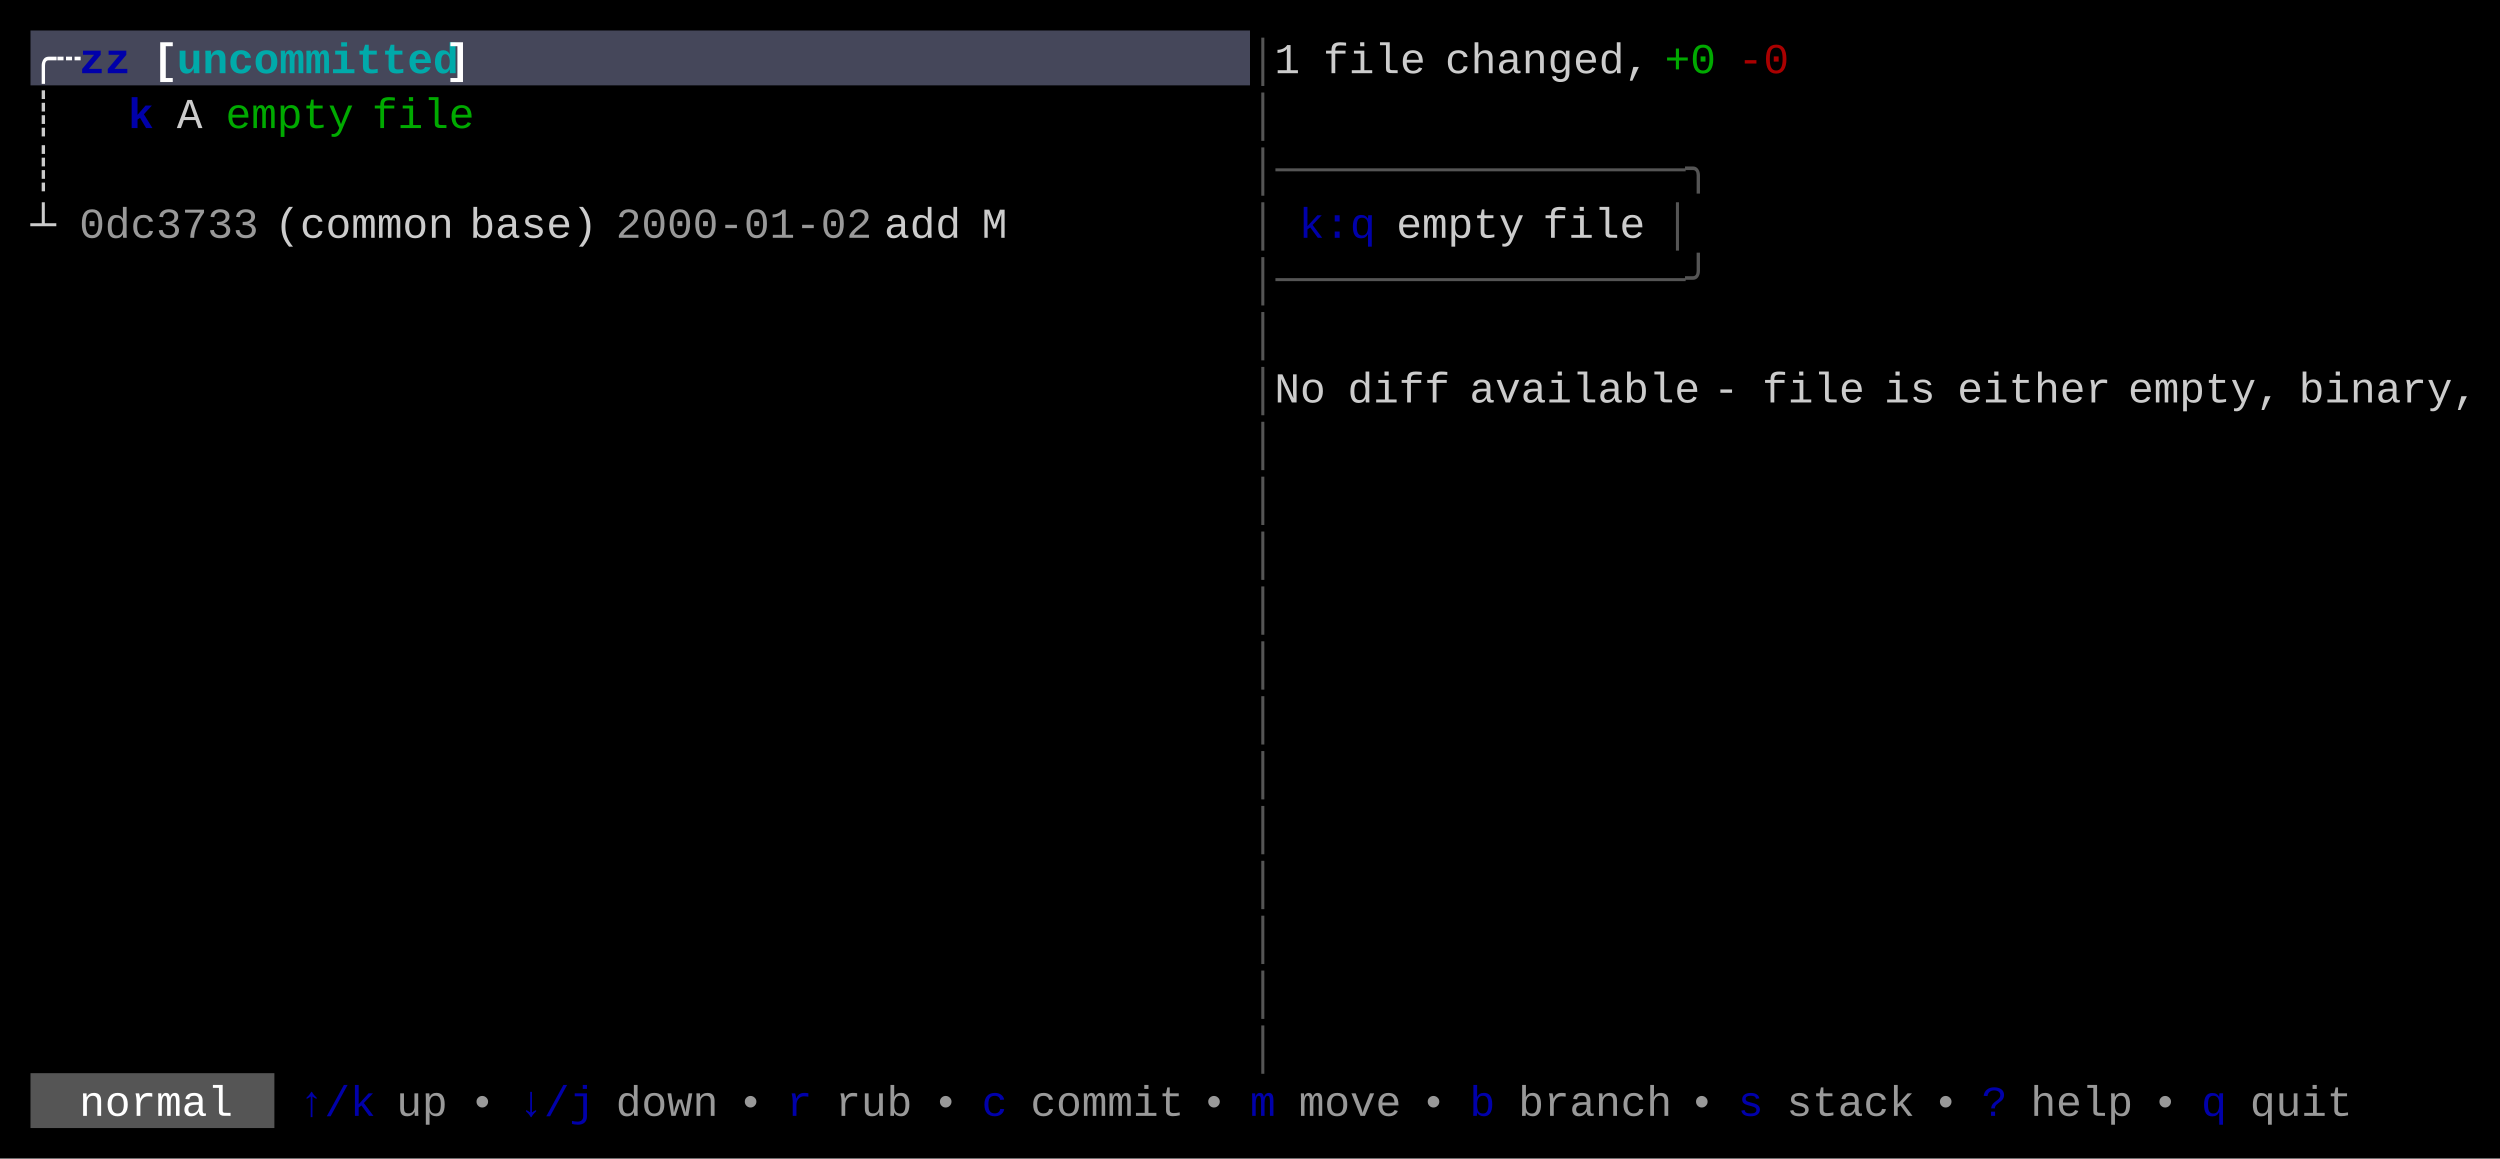
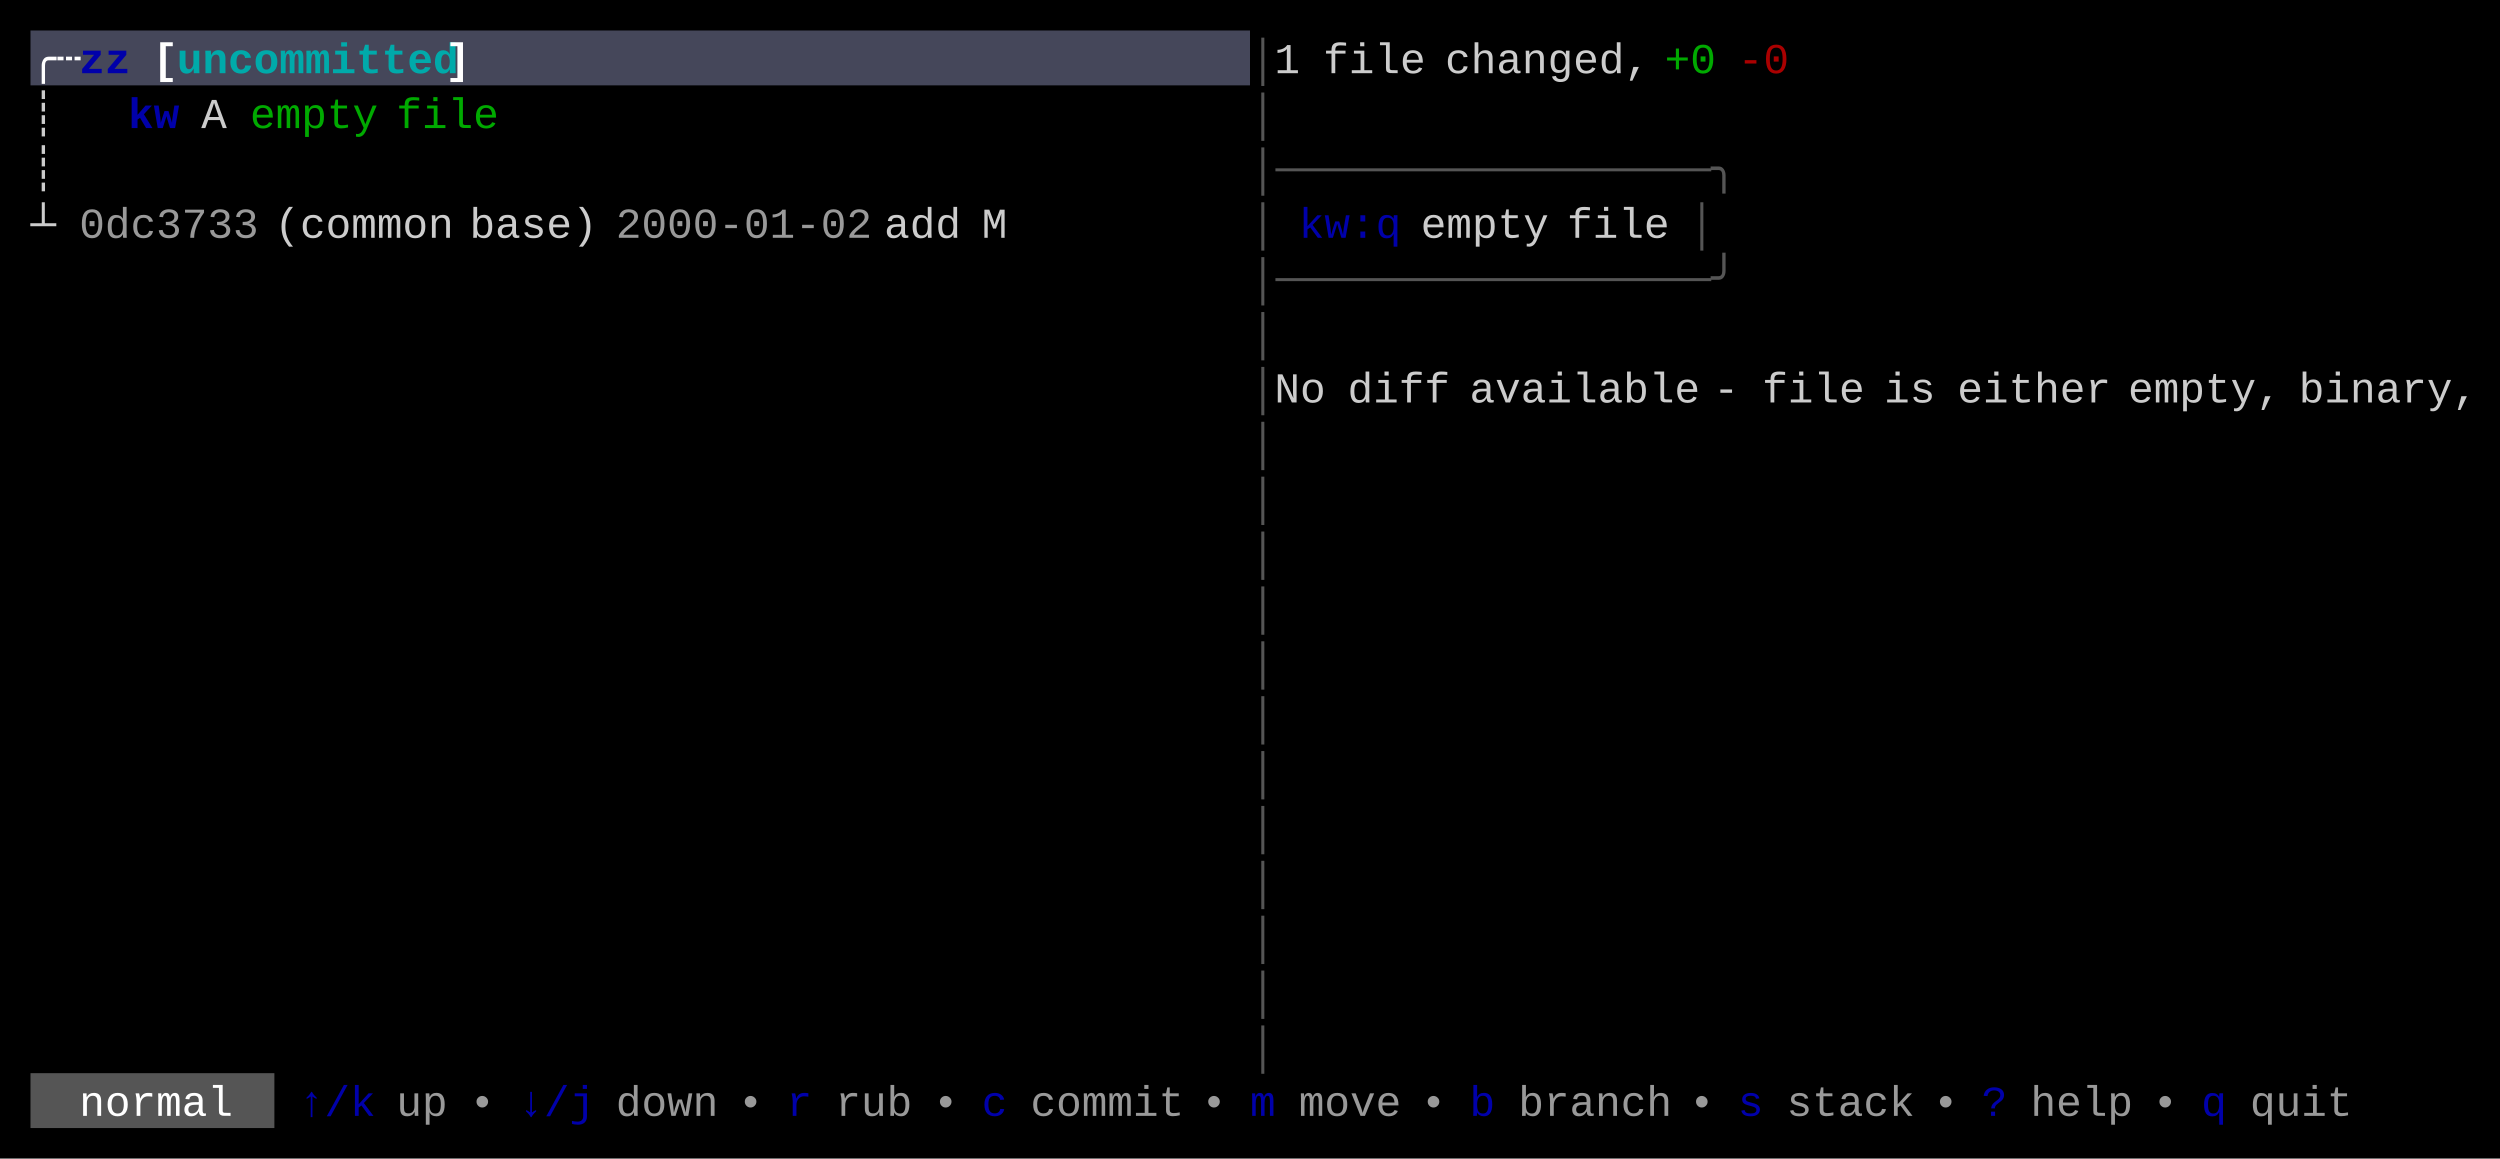
<svg xmlns="http://www.w3.org/2000/svg" width="820" height="380" viewBox="0 0 820 380">
  <rect x="0" y="0" width="820" height="380" fill="#000000" />
  <rect x="10" y="10" width="400" height="18" fill="#45475A" />
  <rect x="10" y="352" width="80" height="18" fill="#555555" />
  <g font-family="Menlo, Monaco, 'Courier New', monospace" font-size="14" xml:space="preserve">
    <text x="10 18" y="24" style="fill:#FFFFFF;font-weight:bold;">╭┄</text>
    <text x="26 34" y="24" style="fill:#0000AA;font-weight:bold;">zz</text>
    <text x="50" y="24" style="fill:#FFFFFF;font-weight:bold;">[</text>
    <text x="58 66 74 82 90 98 106 114 122 130 138" y="24" style="fill:#00AAAA;font-weight:bold;">uncommitted</text>
    <text x="146" y="24" style="fill:#FFFFFF;font-weight:bold;">]</text>
    <text x="410" y="24" style="fill:#555555;">│</text>
    <text x="418" y="24" style="fill:#CCCCCC;">1</text>
    <text x="434 442 450 458" y="24" style="fill:#CCCCCC;">file</text>
    <text x="474 482 490 498 506 514 522 530" y="24" style="fill:#CCCCCC;">changed,</text>
    <text x="546 554" y="24" style="fill:#00AA00;">+0</text>
    <text x="570 578" y="24" style="fill:#AA0000;">-0</text>
    <text x="10" y="42" style="fill:#CCCCCC;">┊</text>
-     <text x="42" y="42" style="fill:#0000AA;font-weight:bold;">k</text>
-     <text x="58" y="42" style="fill:#CCCCCC;">A</text>
-     <text x="74 82 90 98 106" y="42" style="fill:#00AA00;">empty</text>
-     <text x="122 130 138 146" y="42" style="fill:#00AA00;">file</text>
+     <text x="42 50" y="42" style="fill:#0000AA;font-weight:bold;">kw</text>
+     <text x="66" y="42" style="fill:#CCCCCC;">A</text>
+     <text x="82 90 98 106 114" y="42" style="fill:#00AA00;">empty</text>
+     <text x="130 138 146 154" y="42" style="fill:#00AA00;">file</text>
    <text x="410" y="42" style="fill:#555555;">│</text>
    <text x="10" y="60" style="fill:#CCCCCC;">┊</text>
-     <text x="410 418 426 434 442 450 458 466 474 482 490 498 506 514 522 530 538 546" y="60" style="fill:#555555;">│────────────────╮</text>
+     <text x="410 418 426 434 442 450 458 466 474 482 490 498 506 514 522 530 538 546 554" y="60" style="fill:#555555;">│─────────────────╮</text>
    <text x="10" y="78" style="fill:#CCCCCC;">┴</text>
    <text x="26 34 42 50 58 66 74" y="78" style="fill:#CCCCCC;opacity:0.75;">0dc3733</text>
    <text x="90 98 106 114 122 130 138" y="78" style="fill:#CCCCCC;">(common</text>
    <text x="154 162 170 178 186" y="78" style="fill:#CCCCCC;">base)</text>
    <text x="202 210 218 226 234 242 250 258 266 274" y="78" style="fill:#CCCCCC;opacity:0.75;">2000-01-02</text>
    <text x="290 298 306" y="78" style="fill:#CCCCCC;">add</text>
    <text x="322" y="78" style="fill:#CCCCCC;">M</text>
    <text x="410" y="78" style="fill:#555555;">│</text>
-     <text x="426 434 442" y="78" style="fill:#0000AA;">k:q</text>
-     <text x="458 466 474 482 490" y="78" style="fill:#CCCCCC;">empty</text>
-     <text x="506 514 522 530" y="78" style="fill:#CCCCCC;">file</text>
-     <text x="546" y="78" style="fill:#555555;">│</text>
-     <text x="410 418 426 434 442 450 458 466 474 482 490 498 506 514 522 530 538 546" y="96" style="fill:#555555;">│────────────────╯</text>
+     <text x="426 434 442 450" y="78" style="fill:#0000AA;">kw:q</text>
+     <text x="466 474 482 490 498" y="78" style="fill:#CCCCCC;">empty</text>
+     <text x="514 522 530 538" y="78" style="fill:#CCCCCC;">file</text>
+     <text x="554" y="78" style="fill:#555555;">│</text>
+     <text x="410 418 426 434 442 450 458 466 474 482 490 498 506 514 522 530 538 546 554" y="96" style="fill:#555555;">│─────────────────╯</text>
    <text x="410" y="114" style="fill:#555555;">│</text>
    <text x="410" y="132" style="fill:#555555;">│</text>
    <text x="418 426" y="132" style="fill:#CCCCCC;">No</text>
    <text x="442 450 458 466" y="132" style="fill:#CCCCCC;">diff</text>
    <text x="482 490 498 506 514 522 530 538 546" y="132" style="fill:#CCCCCC;">available</text>
    <text x="562" y="132" style="fill:#CCCCCC;">-</text>
    <text x="578 586 594 602" y="132" style="fill:#CCCCCC;">file</text>
    <text x="618 626" y="132" style="fill:#CCCCCC;">is</text>
    <text x="642 650 658 666 674 682" y="132" style="fill:#CCCCCC;">either</text>
    <text x="698 706 714 722 730 738" y="132" style="fill:#CCCCCC;">empty,</text>
    <text x="754 762 770 778 786 794 802" y="132" style="fill:#CCCCCC;">binary,</text>
    <text x="410" y="150" style="fill:#555555;">│</text>
    <text x="410" y="168" style="fill:#555555;">│</text>
    <text x="410" y="186" style="fill:#555555;">│</text>
    <text x="410" y="204" style="fill:#555555;">│</text>
    <text x="410" y="222" style="fill:#555555;">│</text>
    <text x="410" y="240" style="fill:#555555;">│</text>
    <text x="410" y="258" style="fill:#555555;">│</text>
    <text x="410" y="276" style="fill:#555555;">│</text>
    <text x="410" y="294" style="fill:#555555;">│</text>
    <text x="410" y="312" style="fill:#555555;">│</text>
    <text x="410" y="330" style="fill:#555555;">│</text>
    <text x="410" y="348" style="fill:#555555;">│</text>
    <text x="26 34 42 50 58 66" y="366" style="fill:#FFFFFF;">normal</text>
    <text x="98 106 114" y="366" style="fill:#0000AA;">↑/k</text>
    <text x="130 138" y="366" style="fill:#CCCCCC;opacity:0.75;">up</text>
    <text x="154" y="366" style="fill:#CCCCCC;opacity:0.75;">•</text>
    <text x="170 178 186" y="366" style="fill:#0000AA;">↓/j</text>
    <text x="202 210 218 226" y="366" style="fill:#CCCCCC;opacity:0.75;">down</text>
    <text x="242" y="366" style="fill:#CCCCCC;opacity:0.75;">•</text>
    <text x="258" y="366" style="fill:#0000AA;">r</text>
    <text x="274 282 290" y="366" style="fill:#CCCCCC;opacity:0.75;">rub</text>
    <text x="306" y="366" style="fill:#CCCCCC;opacity:0.75;">•</text>
    <text x="322" y="366" style="fill:#0000AA;">c</text>
    <text x="338 346 354 362 370 378" y="366" style="fill:#CCCCCC;opacity:0.75;">commit</text>
    <text x="394" y="366" style="fill:#CCCCCC;opacity:0.75;">•</text>
    <text x="410" y="366" style="fill:#0000AA;">m</text>
    <text x="426 434 442 450" y="366" style="fill:#CCCCCC;opacity:0.75;">move</text>
    <text x="466" y="366" style="fill:#CCCCCC;opacity:0.75;">•</text>
    <text x="482" y="366" style="fill:#0000AA;">b</text>
    <text x="498 506 514 522 530 538" y="366" style="fill:#CCCCCC;opacity:0.75;">branch</text>
    <text x="554" y="366" style="fill:#CCCCCC;opacity:0.75;">•</text>
    <text x="570" y="366" style="fill:#0000AA;">s</text>
    <text x="586 594 602 610 618" y="366" style="fill:#CCCCCC;opacity:0.75;">stack</text>
    <text x="634" y="366" style="fill:#CCCCCC;opacity:0.75;">•</text>
    <text x="650" y="366" style="fill:#0000AA;">?</text>
    <text x="666 674 682 690" y="366" style="fill:#CCCCCC;opacity:0.75;">help</text>
    <text x="706" y="366" style="fill:#CCCCCC;opacity:0.75;">•</text>
    <text x="722" y="366" style="fill:#0000AA;">q</text>
    <text x="738 746 754 762" y="366" style="fill:#CCCCCC;opacity:0.75;">quit</text>
  </g>
</svg>
